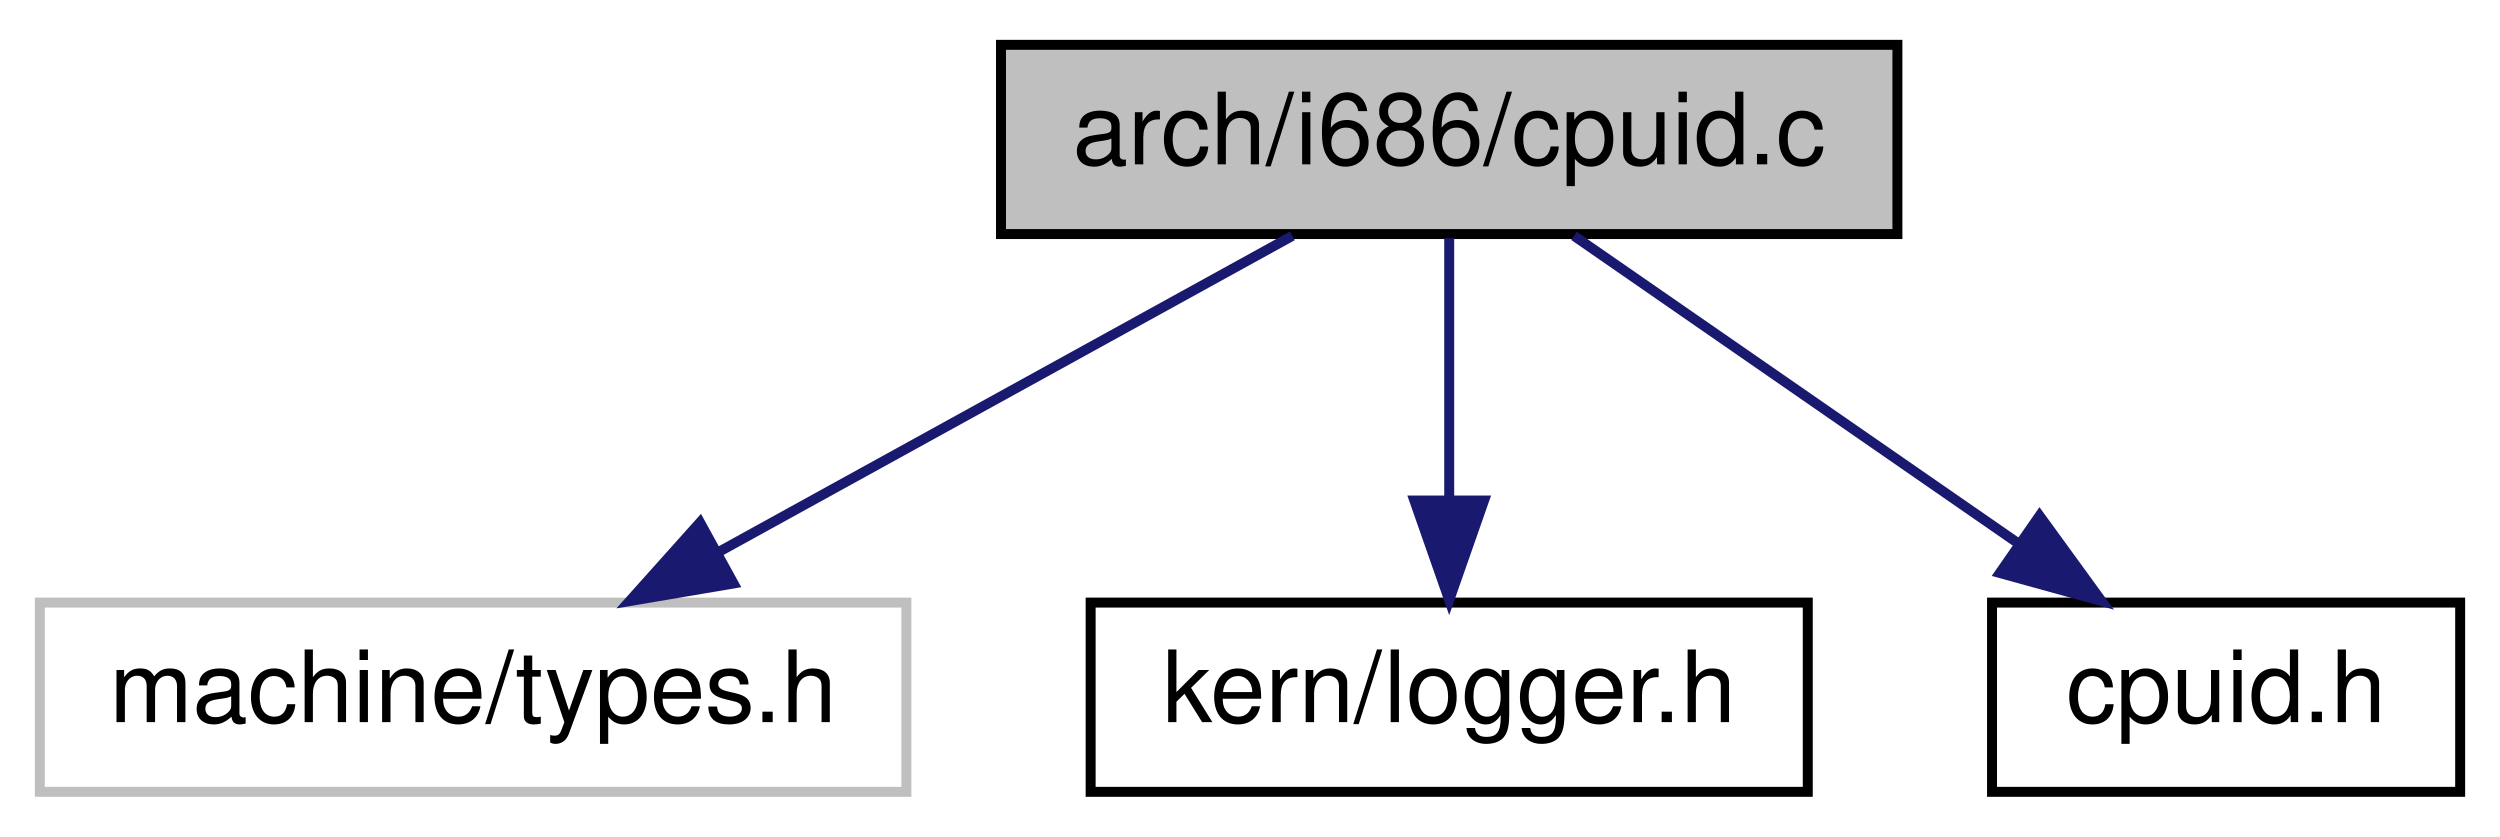
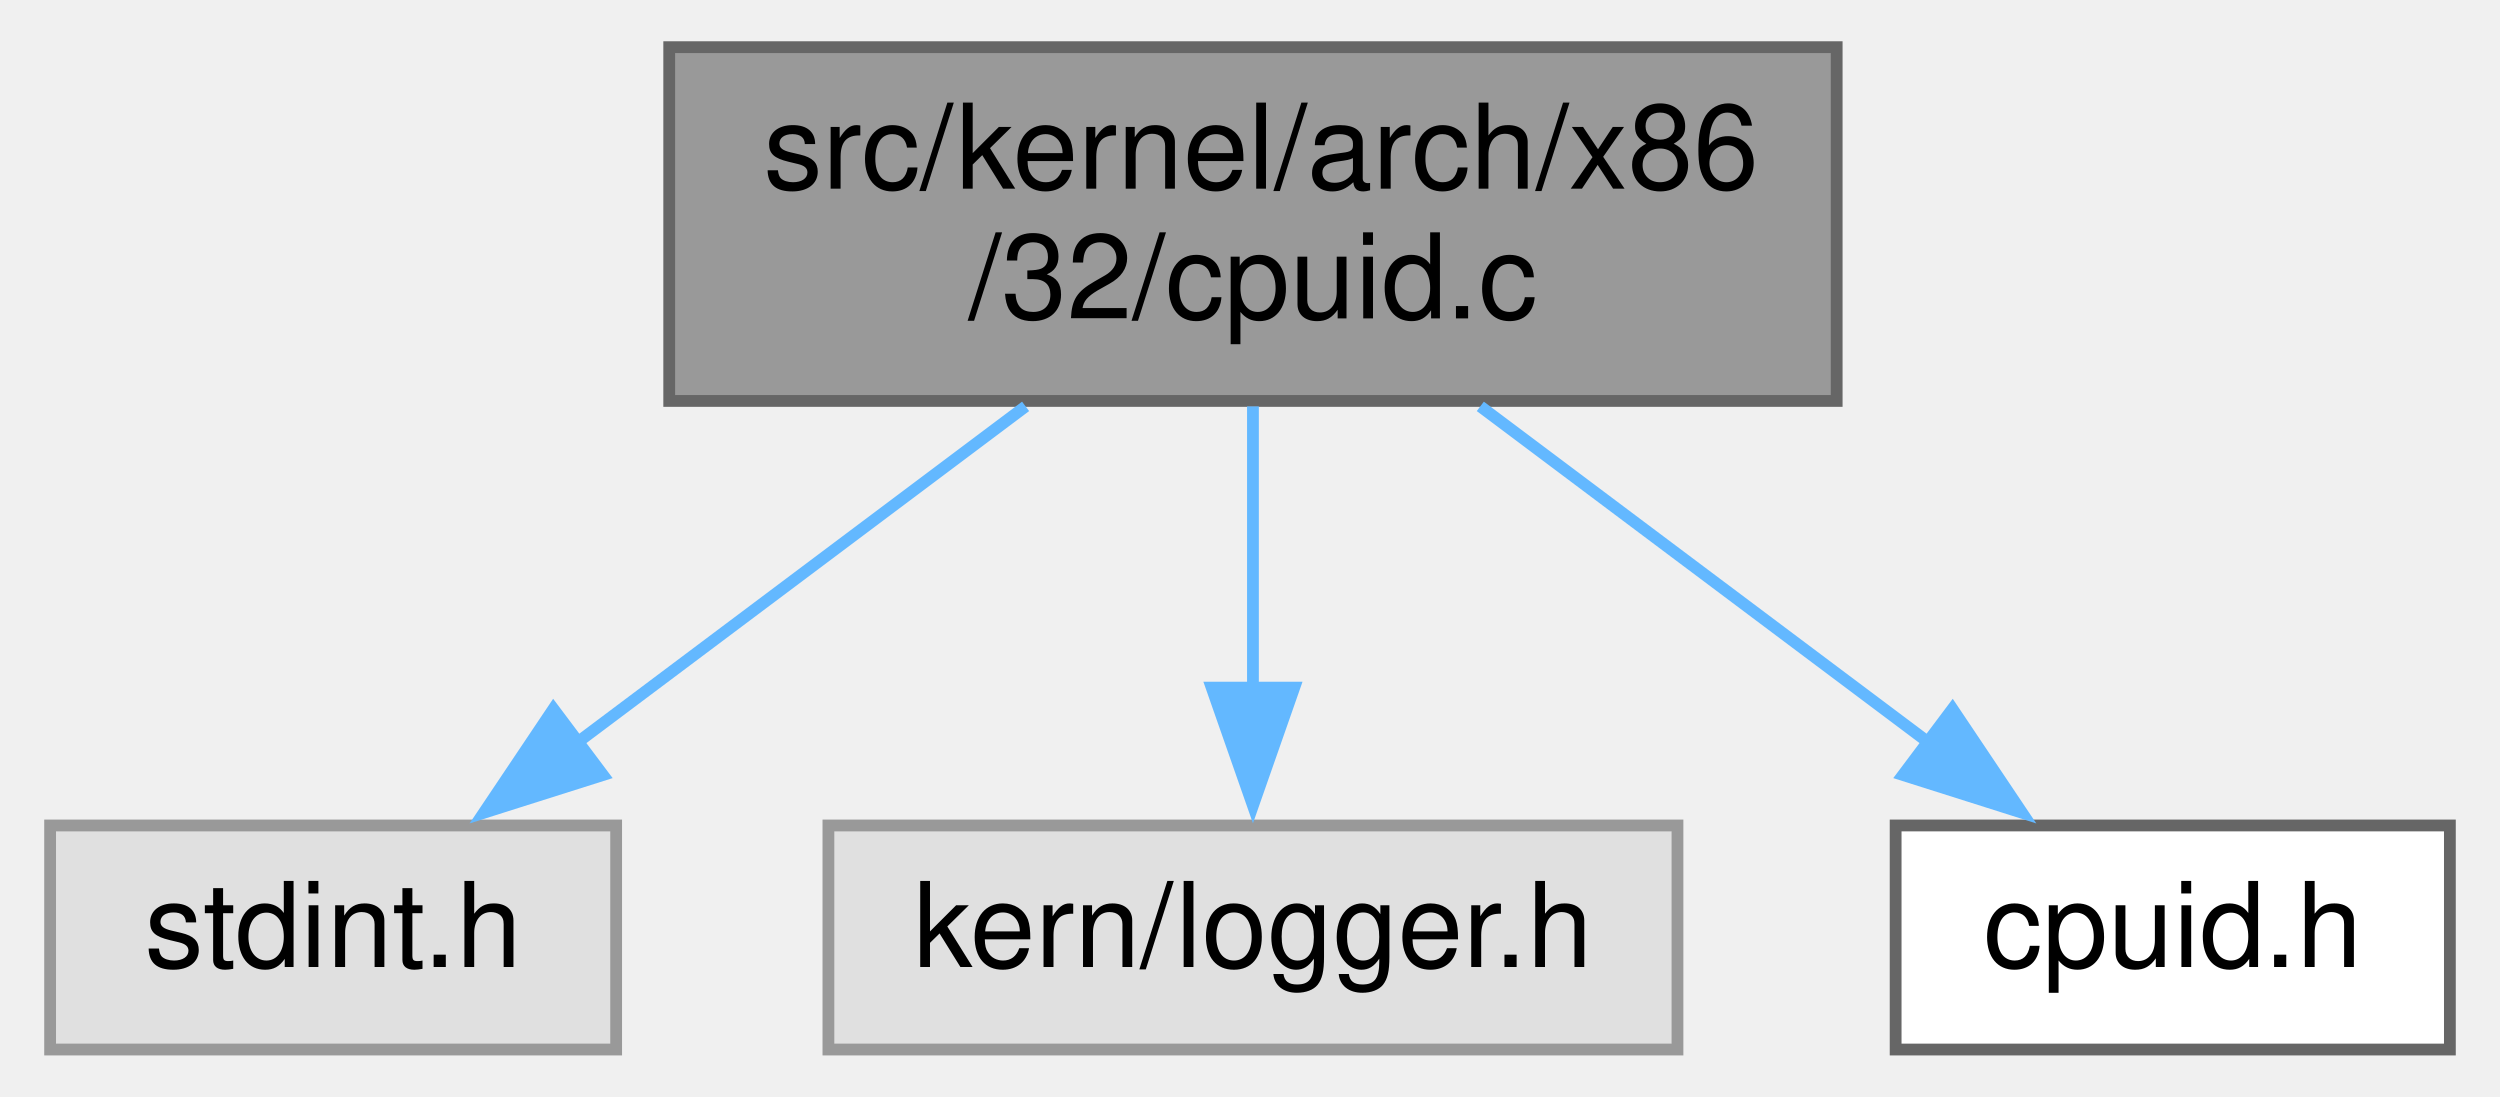
- <svg xmlns="http://www.w3.org/2000/svg" xmlns:xlink="http://www.w3.org/1999/xlink" width="251pt" height="84pt" viewBox="0.00 0.00 251.00 84.00">
-   <g id="graph0" class="graph" transform="scale(1 1) rotate(0) translate(4 80)">
-     <polygon fill="white" stroke="transparent" points="-4,4 -4,-80 247,-80 247,4 -4,4" />
+ <svg xmlns="http://www.w3.org/2000/svg" xmlns:xlink="http://www.w3.org/1999/xlink" width="212pt" height="93pt" viewBox="0.00 0.00 211.50 93.00">
+   <g id="graph0" class="graph" transform="scale(1 1) rotate(0) translate(4 89)">
    <g id="node1" class="node">
      <g id="a_node1">
        <a xlink:title=" ">
-           <polygon fill="#bfbfbf" stroke="black" points="96.5,-56.5 96.5,-75.5 186.5,-75.5 186.5,-56.5 96.5,-56.5" />
-           <text text-anchor="middle" x="141.5" y="-63.5" font-family="Helvetica,sans-Serif" font-size="10.00">arch/i686/cpuid.c</text>
+           <polygon fill="#999999" stroke="#666666" points="151.5,-85 52.5,-85 52.5,-55 151.5,-55 151.5,-85" />
+           <text text-anchor="start" x="60.5" y="-73" font-family="Helvetica,sans-Serif" font-size="10.00">src/kernel/arch/x86</text>
+           <text text-anchor="middle" x="102" y="-62" font-family="Helvetica,sans-Serif" font-size="10.00">/32/cpuid.c</text>
        </a>
      </g>
    </g>
    <g id="node2" class="node">
      <g id="a_node2">
        <a xlink:title=" ">
-           <polygon fill="white" stroke="#bfbfbf" points="0,-0.5 0,-19.5 87,-19.5 87,-0.5 0,-0.5" />
-           <text text-anchor="middle" x="43.5" y="-7.5" font-family="Helvetica,sans-Serif" font-size="10.00">machine/types.h</text>
+           <polygon fill="#e0e0e0" stroke="#999999" points="48,-19 0,-19 0,0 48,0 48,-19" />
+           <text text-anchor="middle" x="24" y="-7" font-family="Helvetica,sans-Serif" font-size="10.00">stdint.h</text>
        </a>
      </g>
    </g>
    <g id="edge1" class="edge">
-       <path fill="none" stroke="midnightblue" d="M125.75,-56.32C110.18,-47.74 86.12,-34.49 68.04,-24.52" />
-       <polygon fill="midnightblue" stroke="midnightblue" points="69.65,-21.42 59.21,-19.65 66.28,-27.55 69.65,-21.42" />
+       <path fill="none" stroke="#63b8ff" d="M82.72,-54.54C71.16,-45.87 56.46,-34.85 44.66,-26" />
+       <polygon fill="#63b8ff" stroke="#63b8ff" points="46.88,-23.28 36.78,-20.08 42.68,-28.88 46.88,-23.28" />
    </g>
    <g id="node3" class="node">
      <g id="a_node3">
-         <a xlink:href="../../d1/d8c/logger_8h.html" target="_top" xlink:title=" ">
-           <polygon fill="white" stroke="black" points="105.5,-0.5 105.5,-19.5 177.5,-19.5 177.5,-0.5 105.5,-0.5" />
-           <text text-anchor="middle" x="141.5" y="-7.5" font-family="Helvetica,sans-Serif" font-size="10.00">kern/logger.h</text>
+         <a xlink:title=" ">
+           <polygon fill="#e0e0e0" stroke="#999999" points="138,-19 66,-19 66,0 138,0 138,-19" />
+           <text text-anchor="middle" x="102" y="-7" font-family="Helvetica,sans-Serif" font-size="10.00">kern/logger.h</text>
        </a>
      </g>
    </g>
    <g id="edge2" class="edge">
-       <path fill="none" stroke="midnightblue" d="M141.5,-56.08C141.5,-49.01 141.5,-38.86 141.5,-29.99" />
-       <polygon fill="midnightblue" stroke="midnightblue" points="145,-29.75 141.5,-19.75 138,-29.75 145,-29.75" />
+       <path fill="none" stroke="#63b8ff" d="M102,-54.54C102,-47.34 102,-38.53 102,-30.68" />
+       <polygon fill="#63b8ff" stroke="#63b8ff" points="105.5,-30.69 102,-20.69 98.5,-30.69 105.5,-30.69" />
    </g>
    <g id="node4" class="node">
      <g id="a_node4">
        <a xlink:href="../../da/ddd/cpuid_8h.html" target="_top" xlink:title=" ">
-           <polygon fill="white" stroke="black" points="196,-0.5 196,-19.5 243,-19.5 243,-0.5 196,-0.5" />
-           <text text-anchor="middle" x="219.5" y="-7.5" font-family="Helvetica,sans-Serif" font-size="10.00">cpuid.h</text>
+           <polygon fill="white" stroke="#666666" points="203.5,-19 156.5,-19 156.5,0 203.5,0 203.5,-19" />
+           <text text-anchor="middle" x="180" y="-7" font-family="Helvetica,sans-Serif" font-size="10.00">cpuid.h</text>
        </a>
      </g>
    </g>
    <g id="edge3" class="edge">
-       <path fill="none" stroke="midnightblue" d="M154.03,-56.32C166.09,-47.98 184.53,-35.21 198.77,-25.35" />
-       <polygon fill="midnightblue" stroke="midnightblue" points="200.77,-28.22 207,-19.65 196.78,-22.47 200.77,-28.22" />
+       <path fill="none" stroke="#63b8ff" d="M121.28,-54.54C132.84,-45.87 147.54,-34.85 159.34,-26" />
+       <polygon fill="#63b8ff" stroke="#63b8ff" points="161.32,-28.88 167.22,-20.08 157.12,-23.28 161.32,-28.88" />
    </g>
  </g>
</svg>
